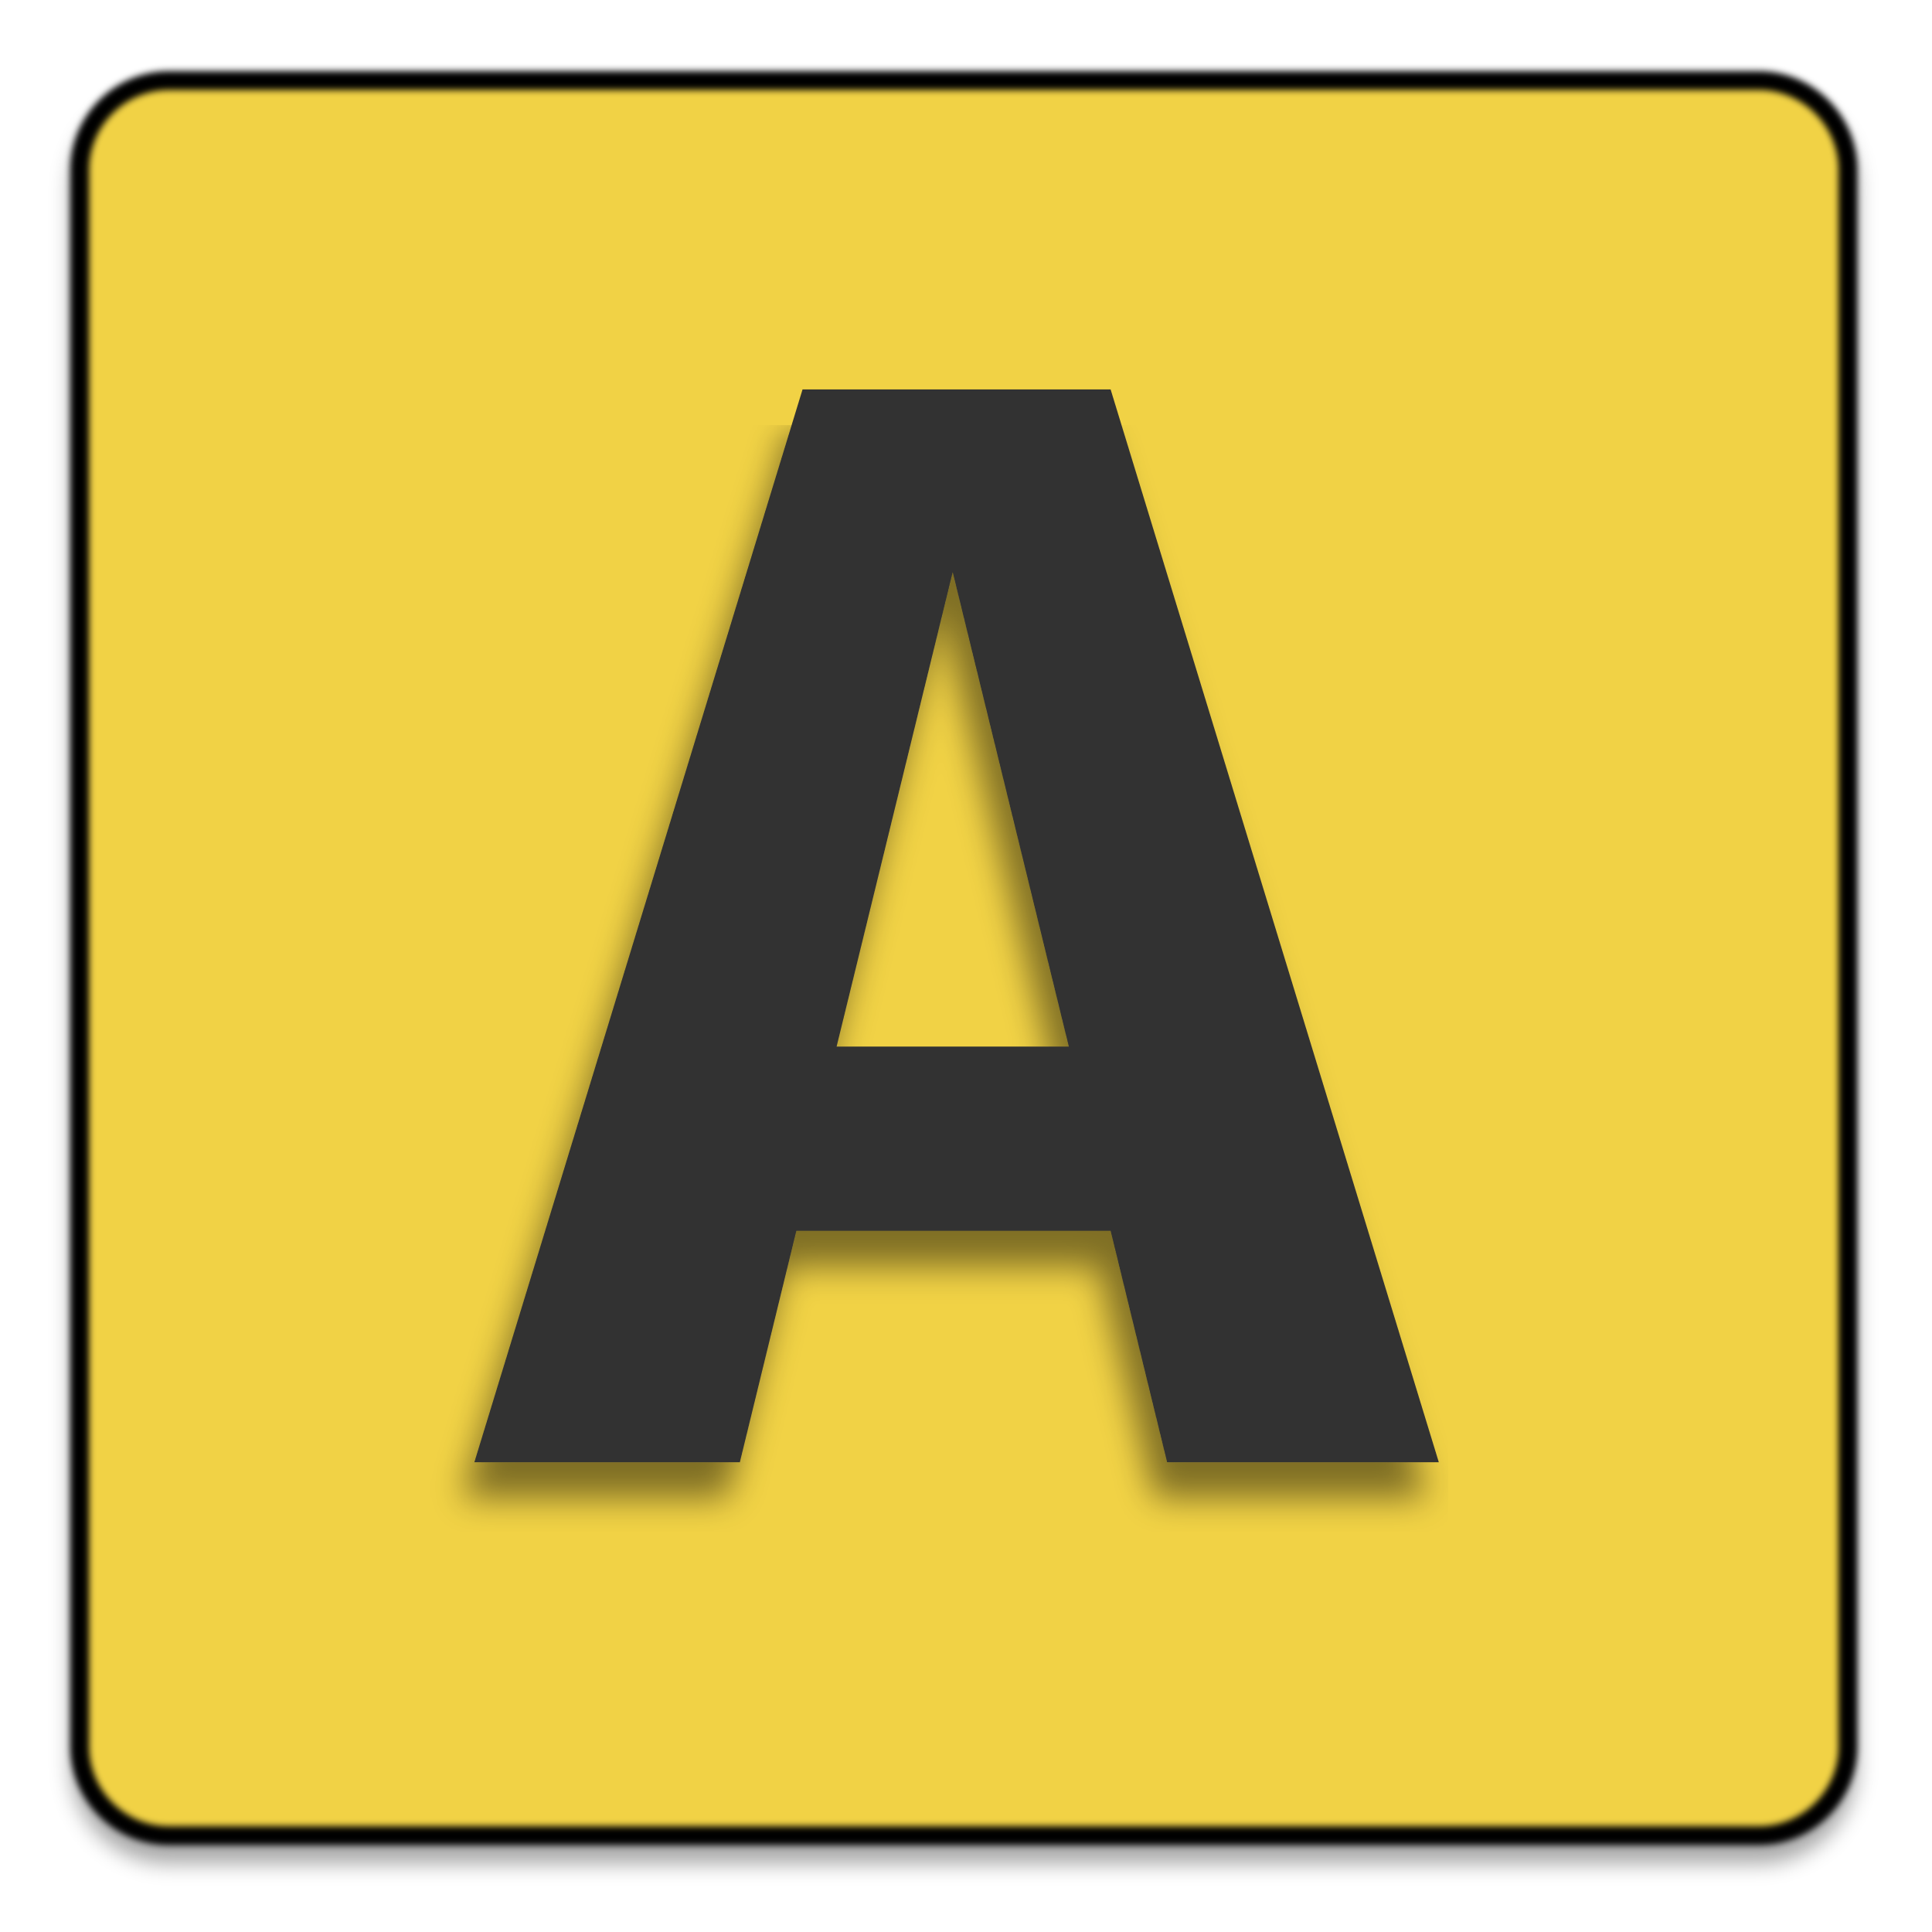
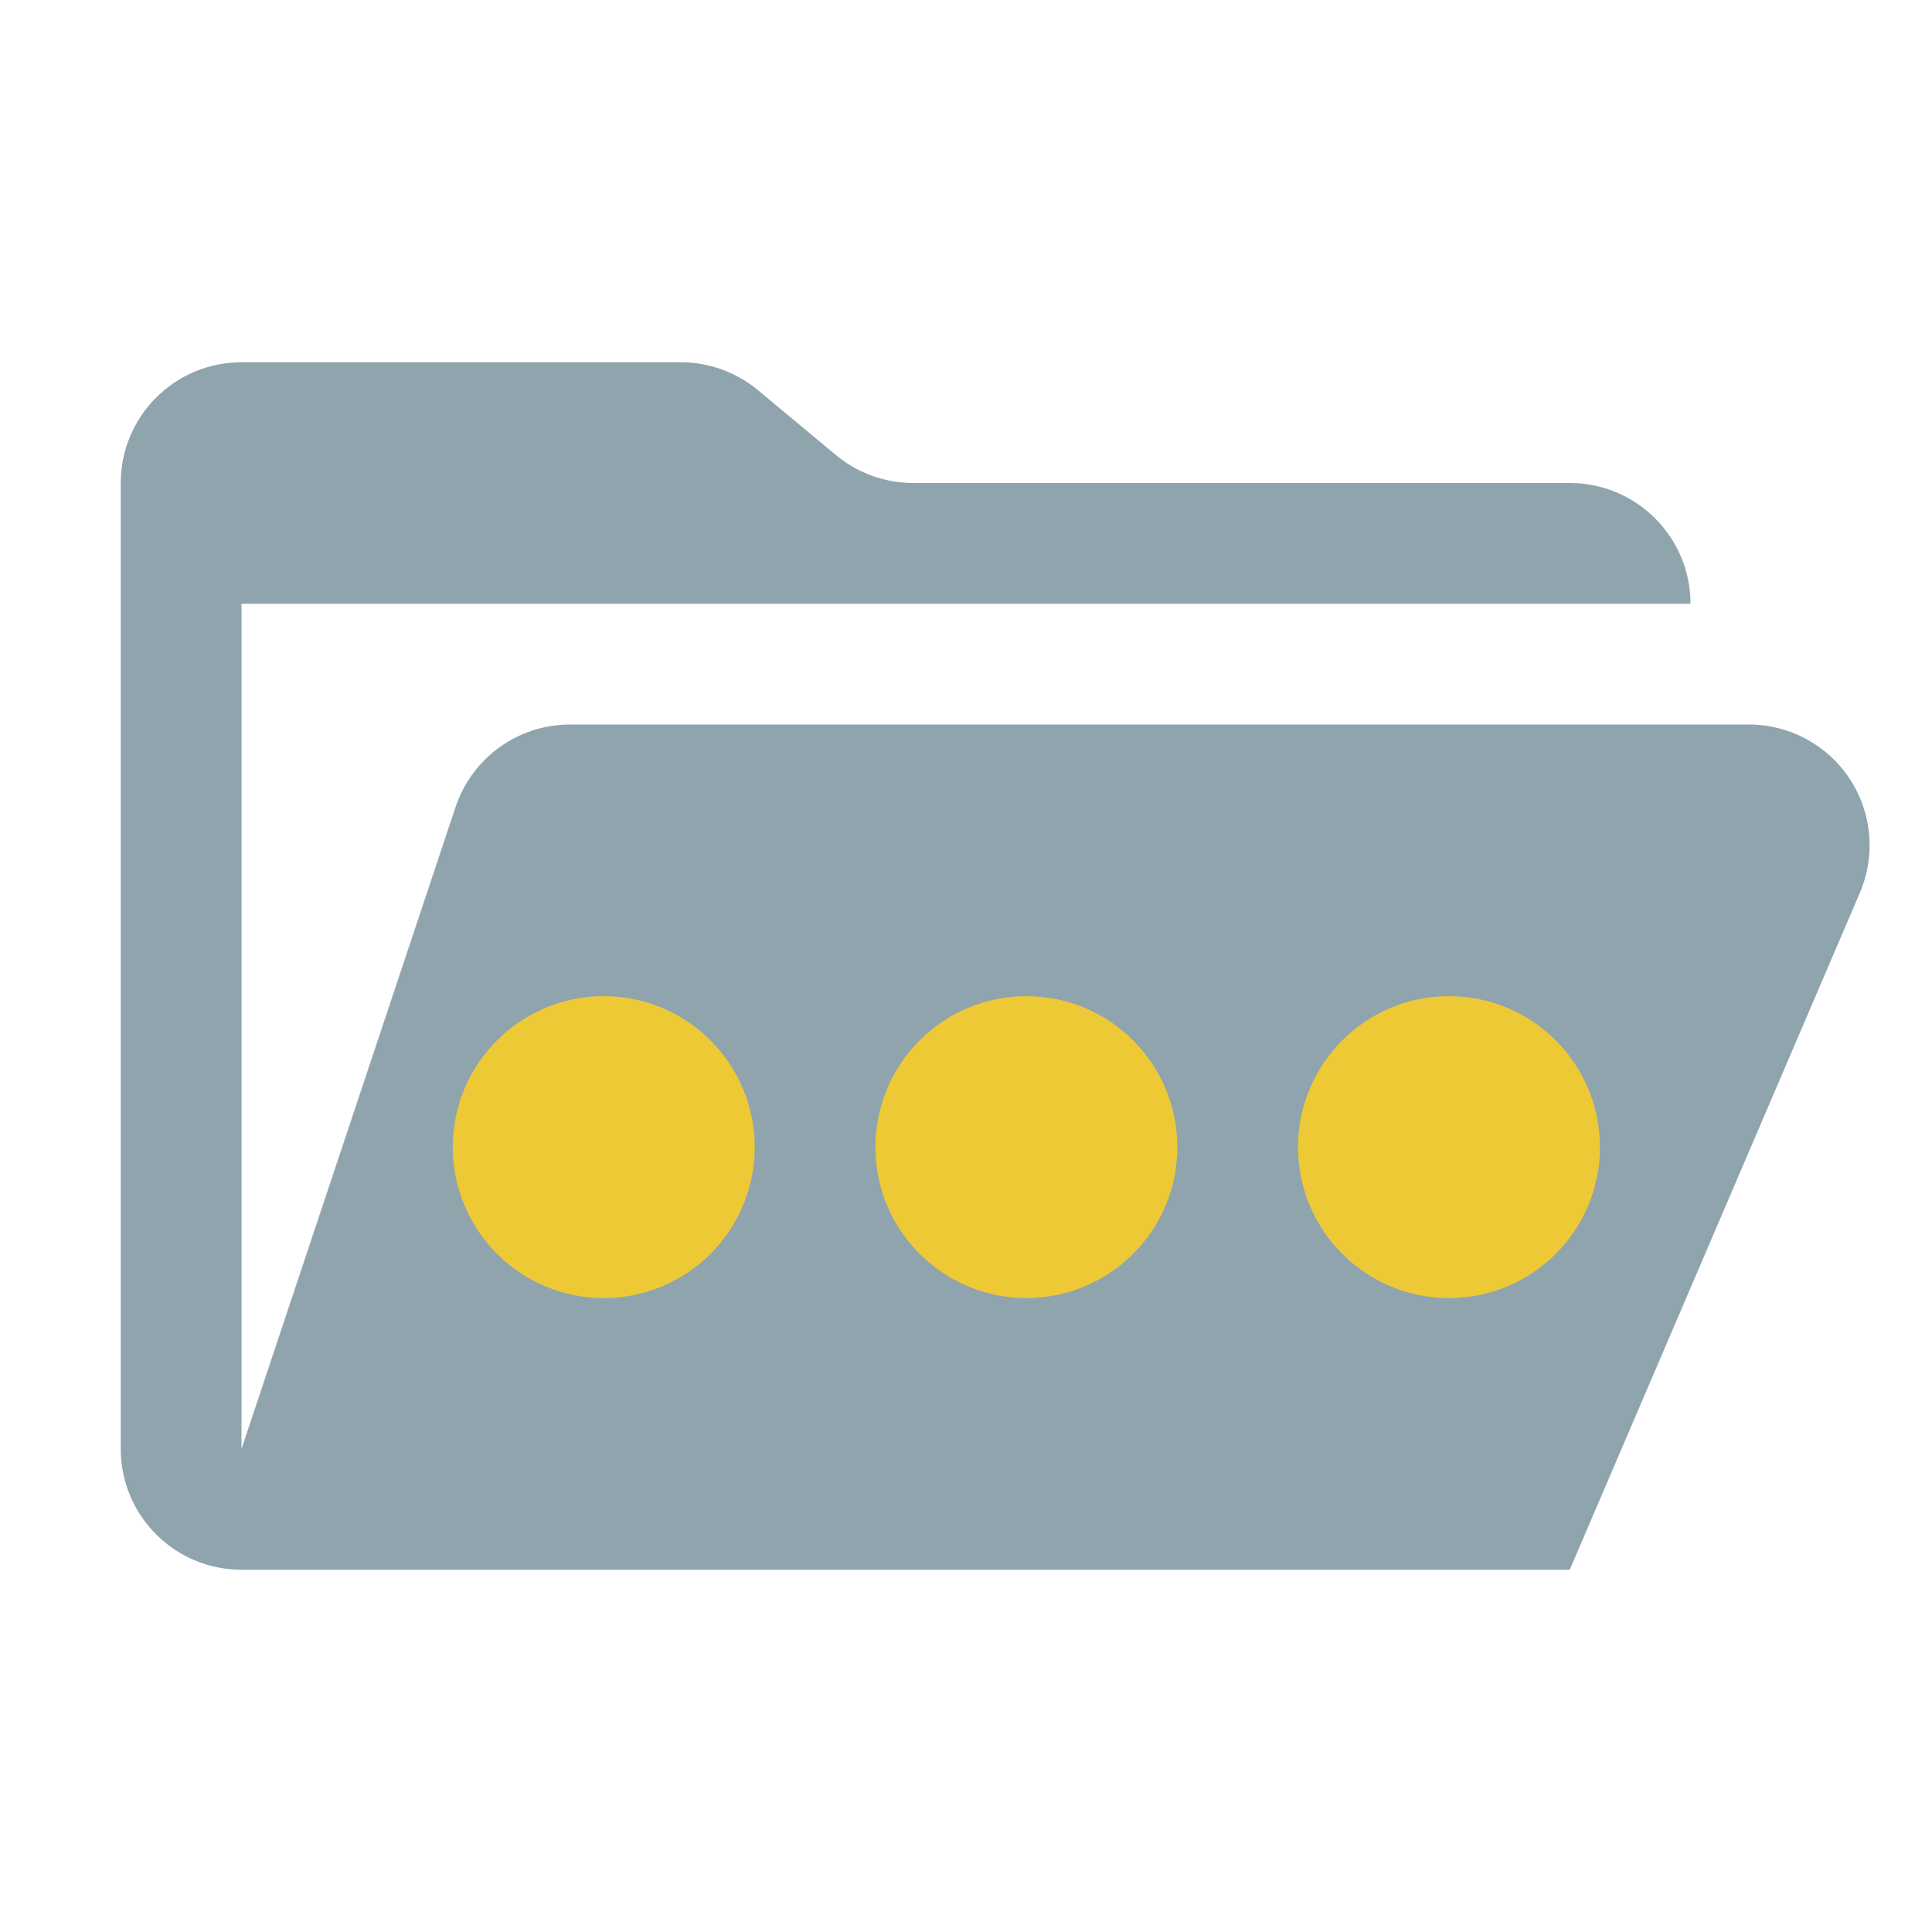
- <svg xmlns="http://www.w3.org/2000/svg" xmlns:ns1="http://vectornator.io" height="100%" stroke-miterlimit="10" style="fill-rule:nonzero;clip-rule:evenodd;stroke-linecap:round;stroke-linejoin:round;" version="1.1" viewBox="0 0 1024 1024" width="100%" xml:space="preserve">
-   <defs>
-     <filter color-interpolation-filters="sRGB" filterUnits="userSpaceOnUse" height="968.551" id="Filter" width="975.506" x="23.101" y="33.541">
-       <feDropShadow dx="-3.67321e-05" dy="10" flood-color="#000000" flood-opacity="0.333" in="SourceGraphic" result="Shadow" stdDeviation="5" />
-       <feGaussianBlur in="Shadow" result="Blur" stdDeviation="1.656" />
-     </filter>
-     <clipPath id="TextBounds">
-       <rect height="938.416" width="646.768" x="183.214" y="37.017" />
-     </clipPath>
-     <filter color-interpolation-filters="sRGB" filterUnits="userSpaceOnUse" height="605.526" id="Filter_2" width="547.179" x="226.907" y="206.401">
-       <feDropShadow dx="-6.511" dy="18.91" flood-color="#000000" flood-opacity="0.473" in="SourceGraphic" result="Shadow" stdDeviation="9" />
-     </filter>
-   </defs>
-   <g id="Layer-1" ns1:layerName="Layer 1">
-     <path d="M596.259 42.681L932.068 42.681C958.246 42.681 979.468 63.902 979.468 90.081L979.468 925.552C979.468 951.731 958.246 972.953 932.068 972.953L89.641 972.953C63.463 972.953 42.241 951.731 42.241 925.552L42.241 90.081C42.241 63.902 63.463 42.681 89.641 42.681L596.259 42.681Z" fill="#f1d244" fill-rule="nonzero" filter="url(#Filter)" stroke="#000000" stroke-linecap="butt" stroke-linejoin="round" stroke-width="10" ns1:shadowAngle="1.5708" ns1:shadowColor="#000000" ns1:shadowOffset="10" ns1:shadowOpacity="0.333" ns1:shadowRadius="10" />
-     <path clip-path="url(#TextBounds)" d="M588.65 652.35L422.085 652.35L392.137 775.017L251.419 775.017L425.368 206.401L588.65 206.401L762.598 775.017L618.598 775.017L588.65 652.35ZM443.419 554.709L566.496 554.709L504.957 303.222L443.419 554.709Z" fill="#303030" filter="url(#Filter_2)" stroke="none" ns1:shadowAngle="1.90241" ns1:shadowColor="#000000" ns1:shadowOffset="20" ns1:shadowOpacity="0.473" ns1:shadowRadius="18" />
-   </g>
+ <svg xmlns="http://www.w3.org/2000/svg" viewBox="0 0 32 32">
+   <path d="M28.967,12H9.442a2,2,0,0,0-1.897,1.368L4,24V10H28a2,2,0,0,0-2-2H15.124a2,2,0,0,1-1.28-.464L12.556,6.464A2,2,0,0,0,11.276,6H4A2,2,0,0,0,2,8V24a2,2,0,0,0,2,2H26l4.805-11.212A2,2,0,0,0,28.967,12Z" fill="#90a4ae" />
+   <circle cx="10" cy="19" r="2.5" fill="#edca35" />
+   <circle cx="17" cy="19" r="2.5" fill="#edca35" />
+   <circle cx="24" cy="19" r="2.5" fill="#edca35" />
</svg>
